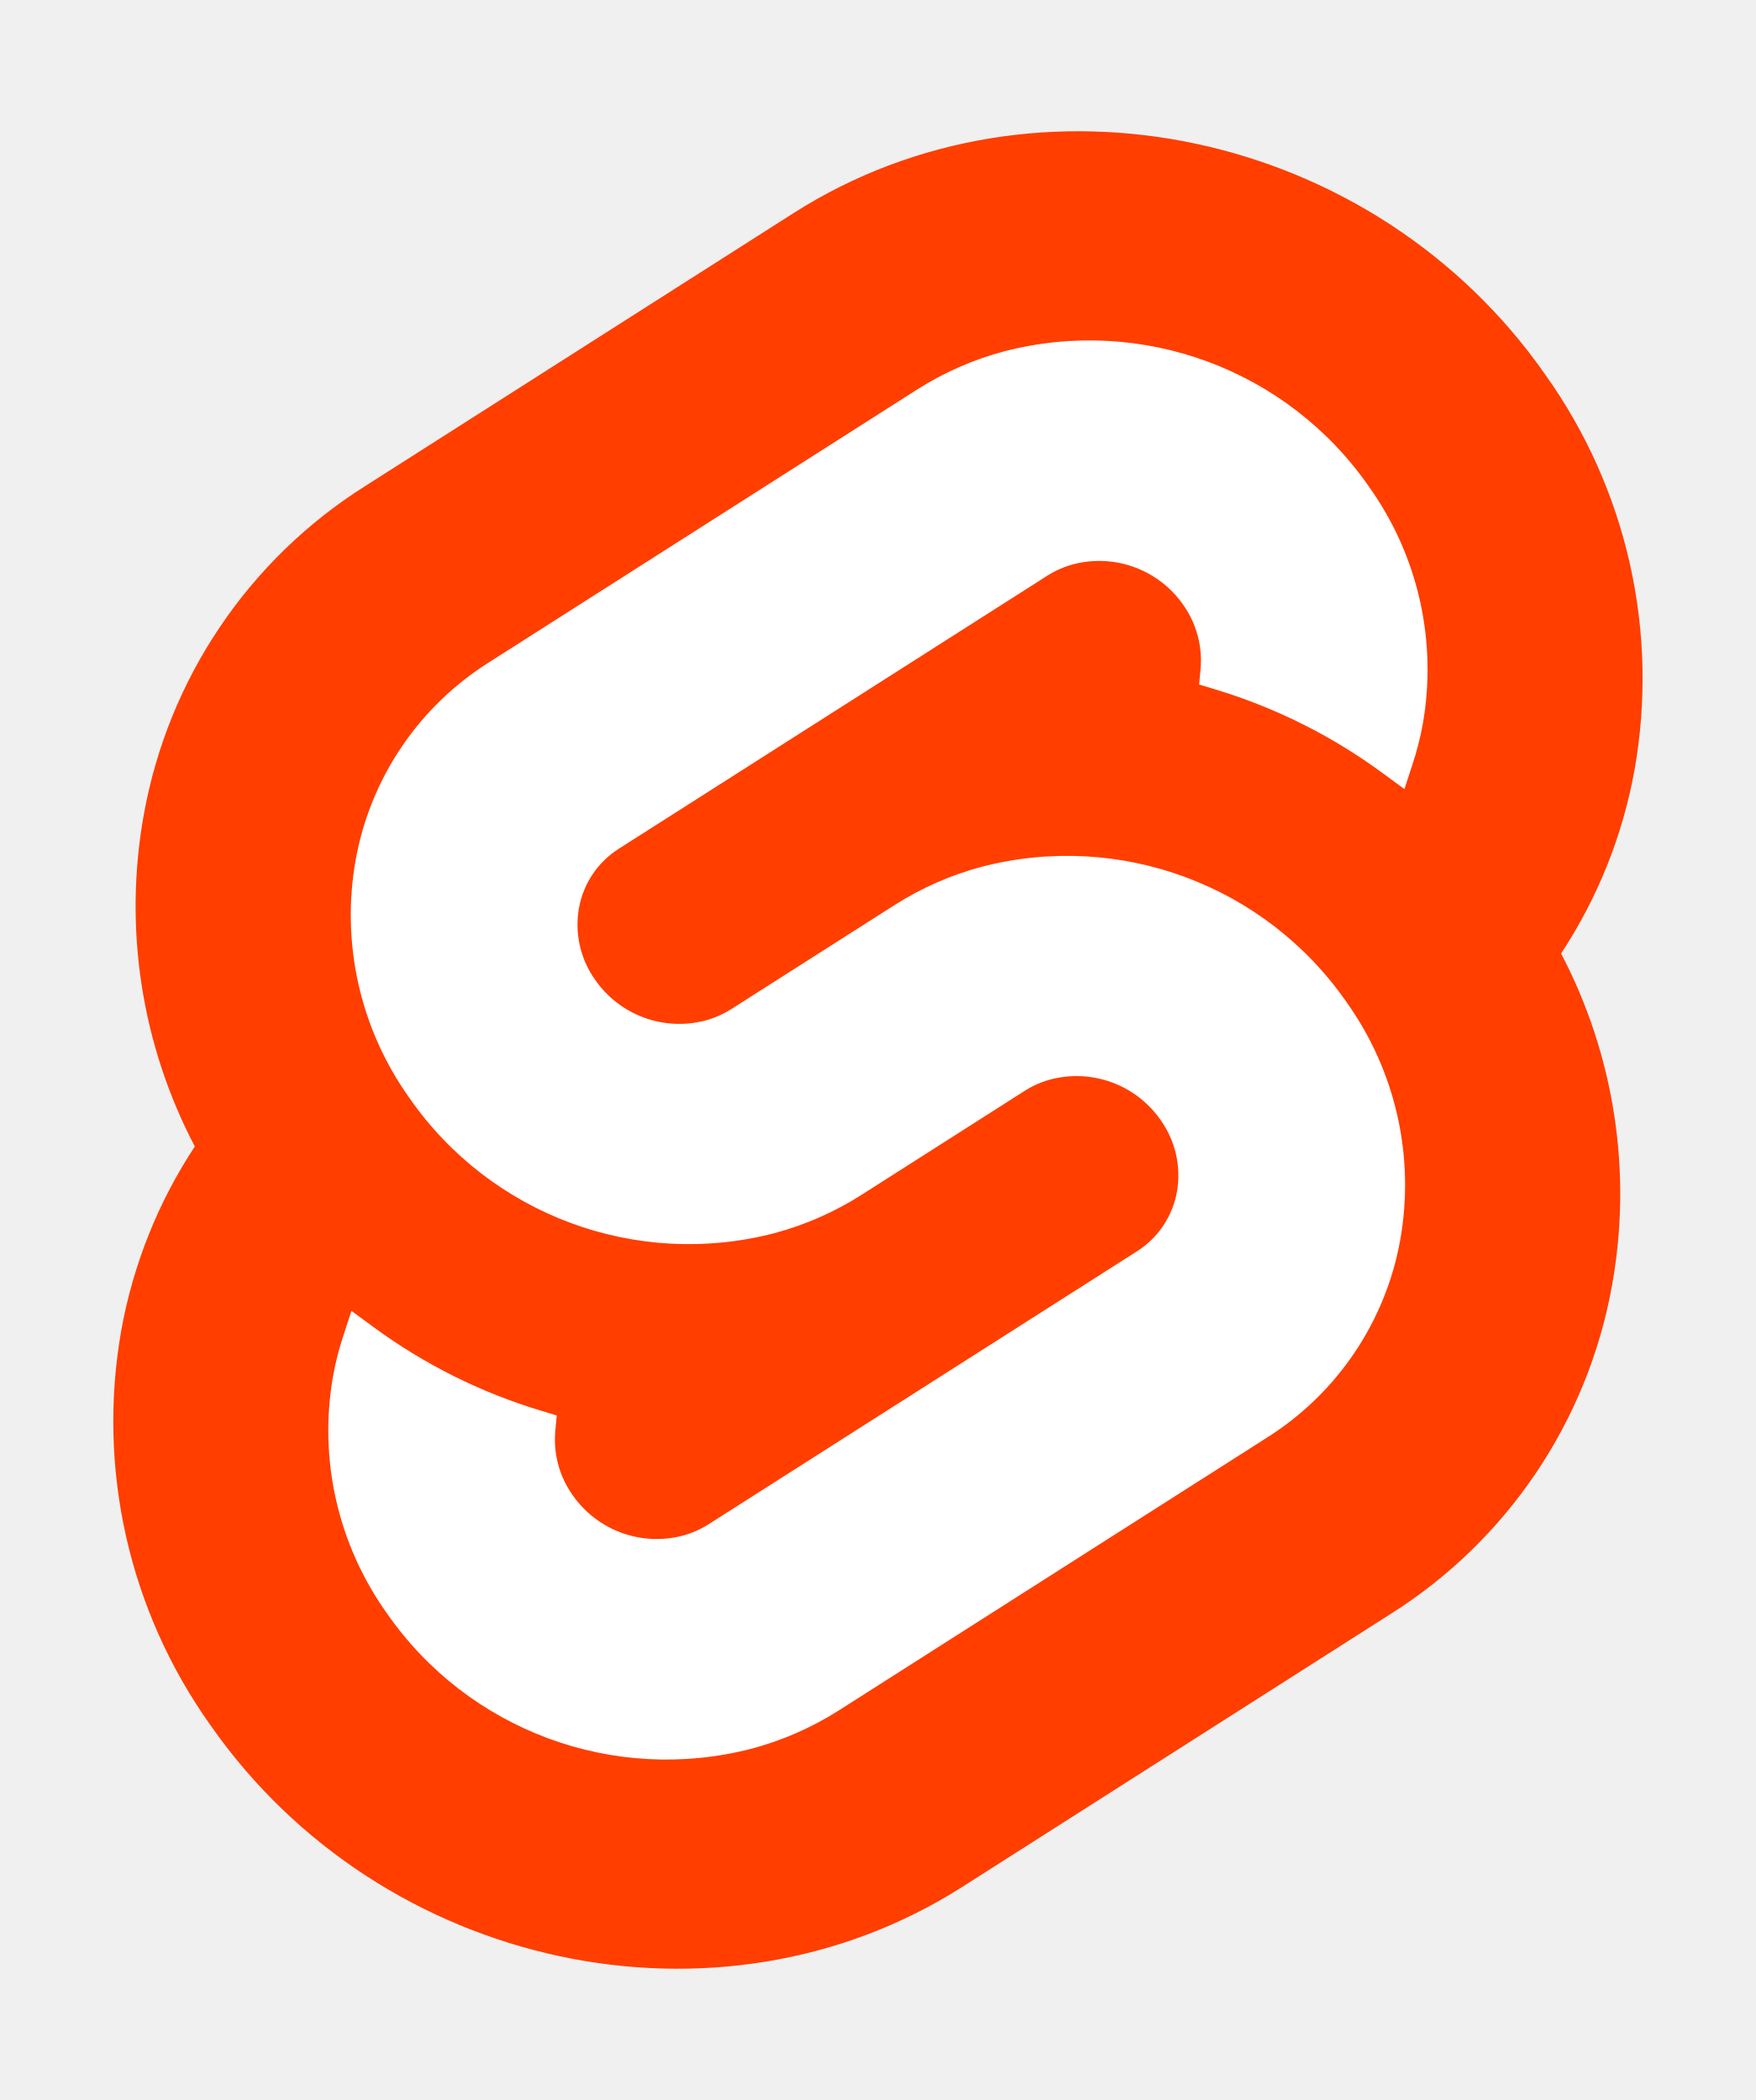
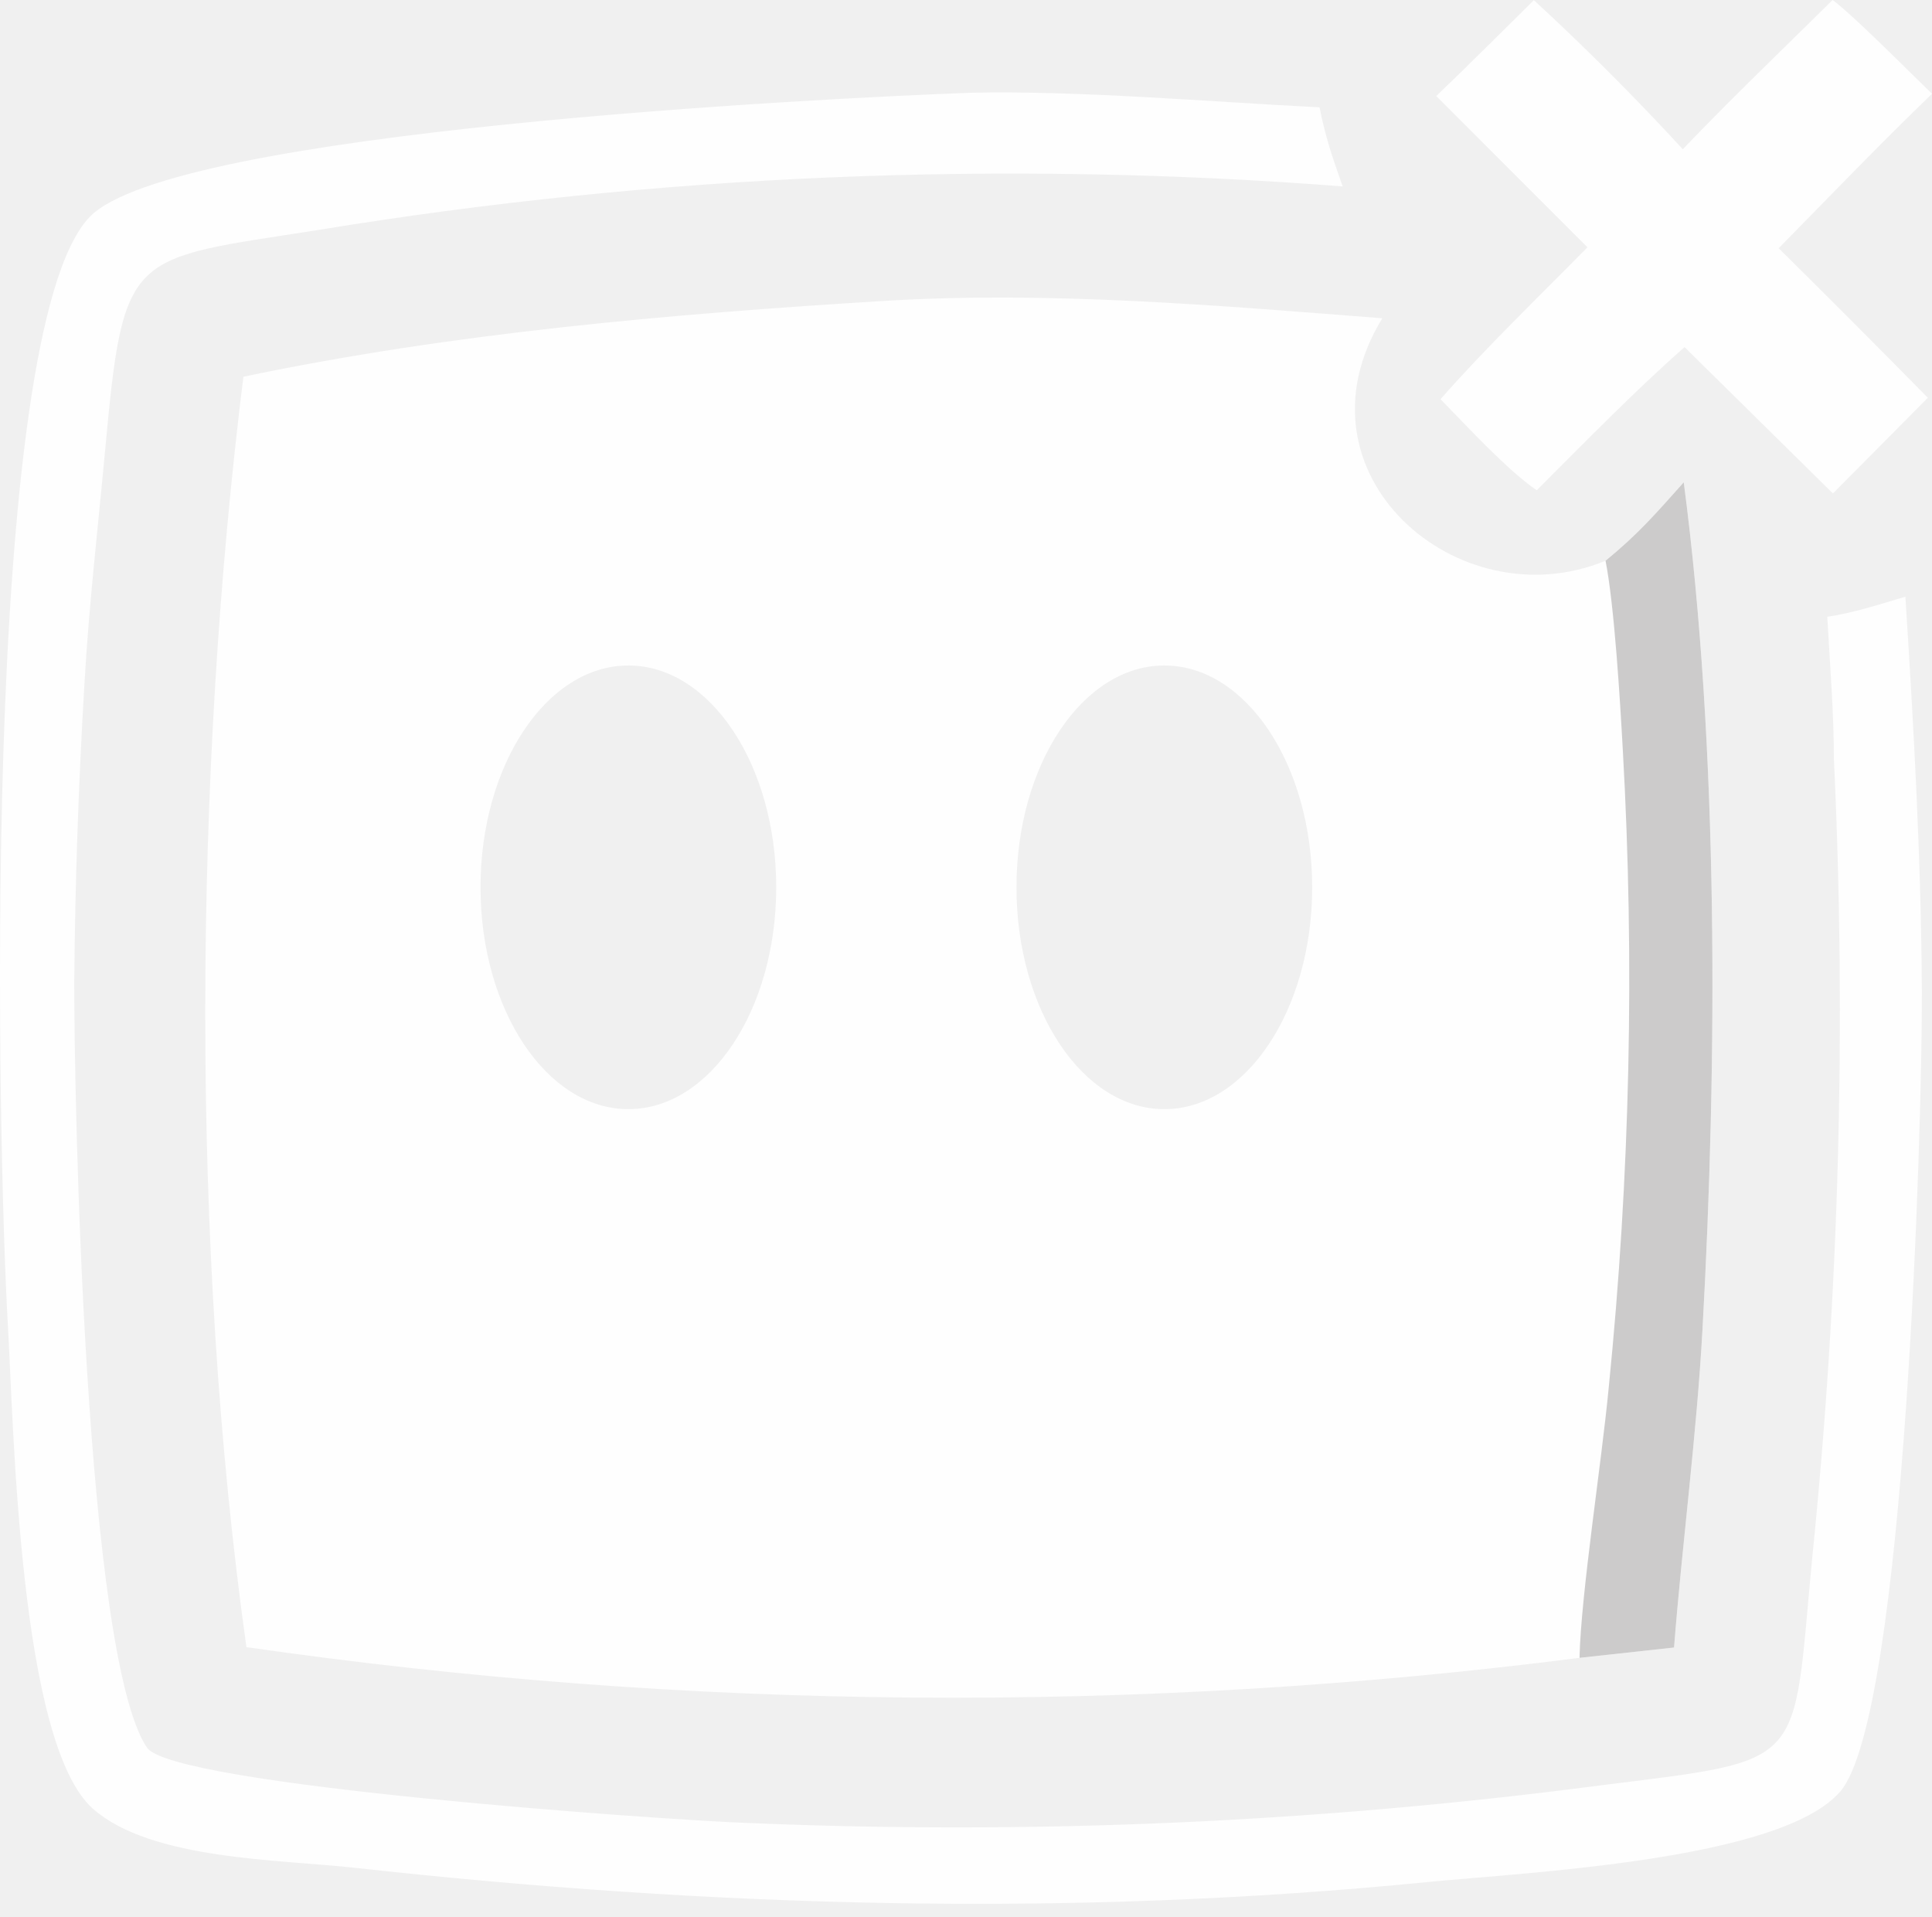
- <svg xmlns="http://www.w3.org/2000/svg" width="107" height="128" viewBox="0 0 107 128">
-   <path d="M94.157 22.819c-10.4-14.885-30.94-19.297-45.792-9.835L22.282 29.608A29.92 29.92 0 0 0 8.764 49.65a31.5 31.5 0 0 0 3.108 20.231 30 30 0 0 0-4.477 11.183 31.9 31.9 0 0 0 5.448 24.116c10.402 14.887 30.942 19.297 45.791 9.835l26.083-16.624A29.92 29.92 0 0 0 98.235 78.35a31.53 31.53 0 0 0-3.105-20.232 30 30 0 0 0 4.474-11.182 31.88 31.88 0 0 0-5.447-24.116" style="fill:#ff3e00" />
-   <path d="M45.817 106.582a20.72 20.72 0 0 1-22.237-8.243 19.17 19.17 0 0 1-3.277-14.503 18 18 0 0 1 .624-2.435l.49-1.498 1.337.981a33.6 33.6 0 0 0 10.203 5.098l.97.294-.09.968a5.85 5.85 0 0 0 1.052 3.878 6.24 6.24 0 0 0 6.695 2.485 5.8 5.8 0 0 0 1.603-.704L69.27 76.28a5.43 5.43 0 0 0 2.45-3.631 5.8 5.8 0 0 0-.987-4.371 6.24 6.24 0 0 0-6.698-2.487 5.7 5.7 0 0 0-1.6.704l-9.953 6.345a19 19 0 0 1-5.296 2.326 20.72 20.72 0 0 1-22.237-8.243 19.17 19.17 0 0 1-3.277-14.502 17.99 17.99 0 0 1 8.13-12.052l26.081-16.623a19 19 0 0 1 5.3-2.329 20.72 20.72 0 0 1 22.237 8.243 19.17 19.17 0 0 1 3.277 14.503 18 18 0 0 1-.624 2.435l-.49 1.498-1.337-.98a33.6 33.6 0 0 0-10.203-5.1l-.97-.294.09-.968a5.86 5.86 0 0 0-1.052-3.878 6.24 6.24 0 0 0-6.696-2.485 5.8 5.8 0 0 0-1.602.704L37.73 51.72a5.42 5.42 0 0 0-2.449 3.63 5.79 5.79 0 0 0 .986 4.372 6.24 6.24 0 0 0 6.698 2.486 5.8 5.8 0 0 0 1.602-.704l9.952-6.342a19 19 0 0 1 5.295-2.328 20.72 20.72 0 0 1 22.237 8.242 19.17 19.17 0 0 1 3.277 14.503 18 18 0 0 1-8.13 12.053l-26.081 16.622a19 19 0 0 1-5.3 2.328" style="fill:#fff" />
+ <svg xmlns="http://www.w3.org/2000/svg" width="120" height="119" viewBox="0 0 120 119" fill="none">
+   <path d="M60.279 5.76C66.977 5.61 75.167 6.327 81.957 6.664C82.348 8.594 82.737 9.702 83.396 11.574C62.163 9.931 40.809 10.838 19.792 14.276C8.024 16.131 7.684 15.437 6.544 27.812C6.102 32.616 5.518 37.606 5.243 42.501C4.876 48.65 4.665 54.806 4.611 60.965C4.602 68.235 5.274 102.776 9.124 108.517C10.715 110.89 41.34 113.021 46.38 113.198C64.059 113.951 81.771 113.175 99.316 110.878C112.382 109.239 111.312 109.872 112.55 96.838C114.235 80.317 114.688 63.693 113.906 47.104C113.909 44.38 113.649 41.071 113.495 38.3C115.103 38.067 116.779 37.518 118.347 37.054C118.869 45.23 119.328 53.365 119.369 61.565C119.409 69.52 118.354 106.508 114.308 111.239C110.63 115.54 94.747 116.267 88.654 116.871C66.367 119.08 44.187 118.437 21.964 115.977C17.362 115.467 9.387 115.497 5.782 112.327C1.177 108.277 0.852 88.513 0.487 82.239C-0.124 71.754 -1.325 20.707 5.558 13.483C10.691 8.098 51.225 6.094 60.279 5.76Z" fill="#FEFEFE" />
+   <path fill-rule="evenodd" clip-rule="evenodd" d="M54.882 18.688C65.119 18.058 75.644 18.968 85.857 19.765C79.963 29.39 90.56 38.599 99.723 34.821C101.77 33.147 102.827 31.909 104.581 29.95C106.758 46.511 106.673 65.937 105.741 82.621C105.375 89.163 104.489 95.802 103.979 102.305L98.107 102.947C70.603 106.46 42.749 106.236 15.305 102.282C11.816 77.369 12.04 48.164 15.117 23.395C28.127 20.667 41.624 19.503 54.882 18.688ZM39.029 41.325C33.957 41.325 29.846 47.492 29.846 55.1C29.846 62.707 33.957 68.875 39.029 68.875C44.101 68.875 48.212 62.707 48.212 55.1C48.212 47.492 44.101 41.325 39.029 41.325ZM72.319 41.325C67.247 41.325 63.135 47.492 63.135 55.1C63.135 62.707 67.247 68.875 72.319 68.875C77.39 68.875 81.502 62.707 81.502 55.1C81.502 47.492 77.39 41.325 72.319 41.325Z" fill="#FEFEFE" />
+   <path d="M113.827 0C115.134 0.968 118.654 4.523 120 5.824C116.788 8.918 113.611 12.227 110.477 15.414C113.585 18.49 116.674 21.585 119.743 24.7L113.847 30.642L104.63 21.555C101.605 24.211 98.325 27.571 95.448 30.445C93.625 29.202 91.094 26.443 89.475 24.789C92.151 21.727 95.705 18.297 98.6 15.358L89.208 5.963C91.233 4.034 93.271 1.977 95.272 0.01C98.482 2.966 101.568 6.055 104.521 9.268C107.491 6.161 110.758 3.032 113.827 0Z" fill="#FEFEFE" />
+   <path d="M104.581 29.95C106.758 46.511 106.673 65.937 105.741 82.62C105.376 89.163 104.489 95.802 103.978 102.306L98.107 102.947C98.191 99.003 99.49 90.74 99.917 86.199C101.247 73.029 101.541 59.775 100.795 46.559C100.633 43.601 100.272 37.589 99.723 34.821C101.77 33.147 102.827 31.909 104.581 29.95Z" fill="#CCCBCB" />
</svg>
